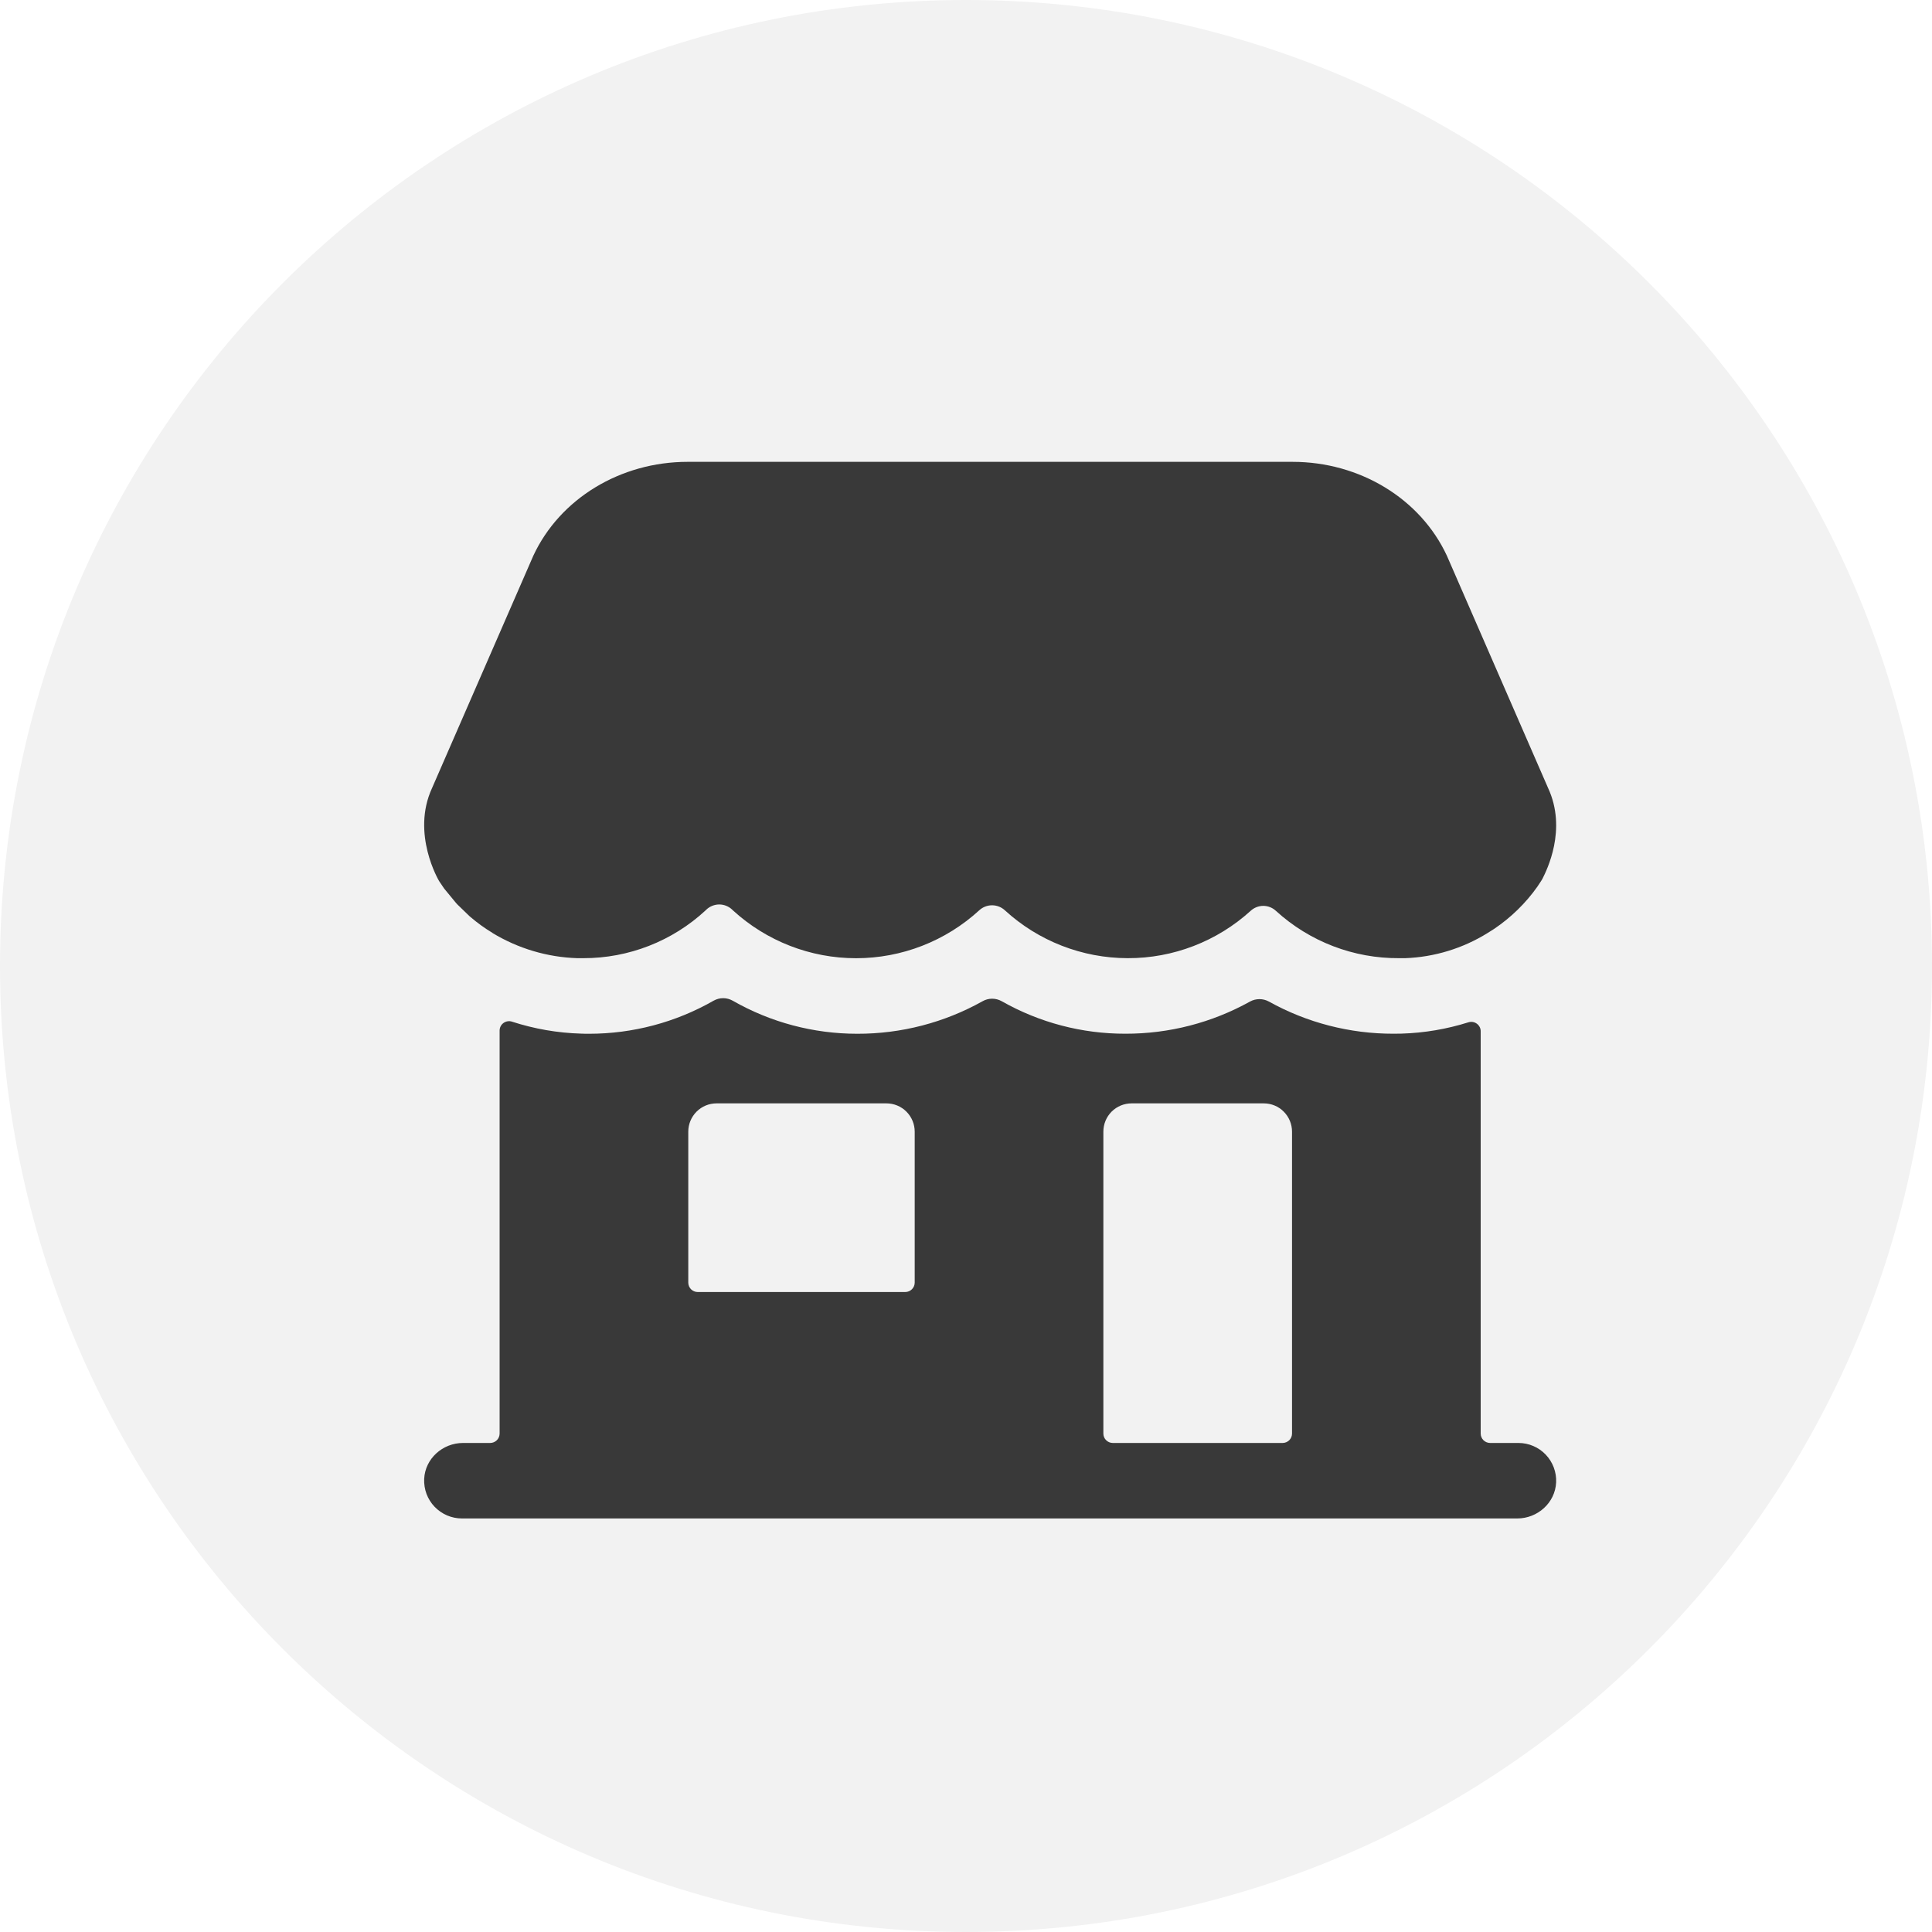
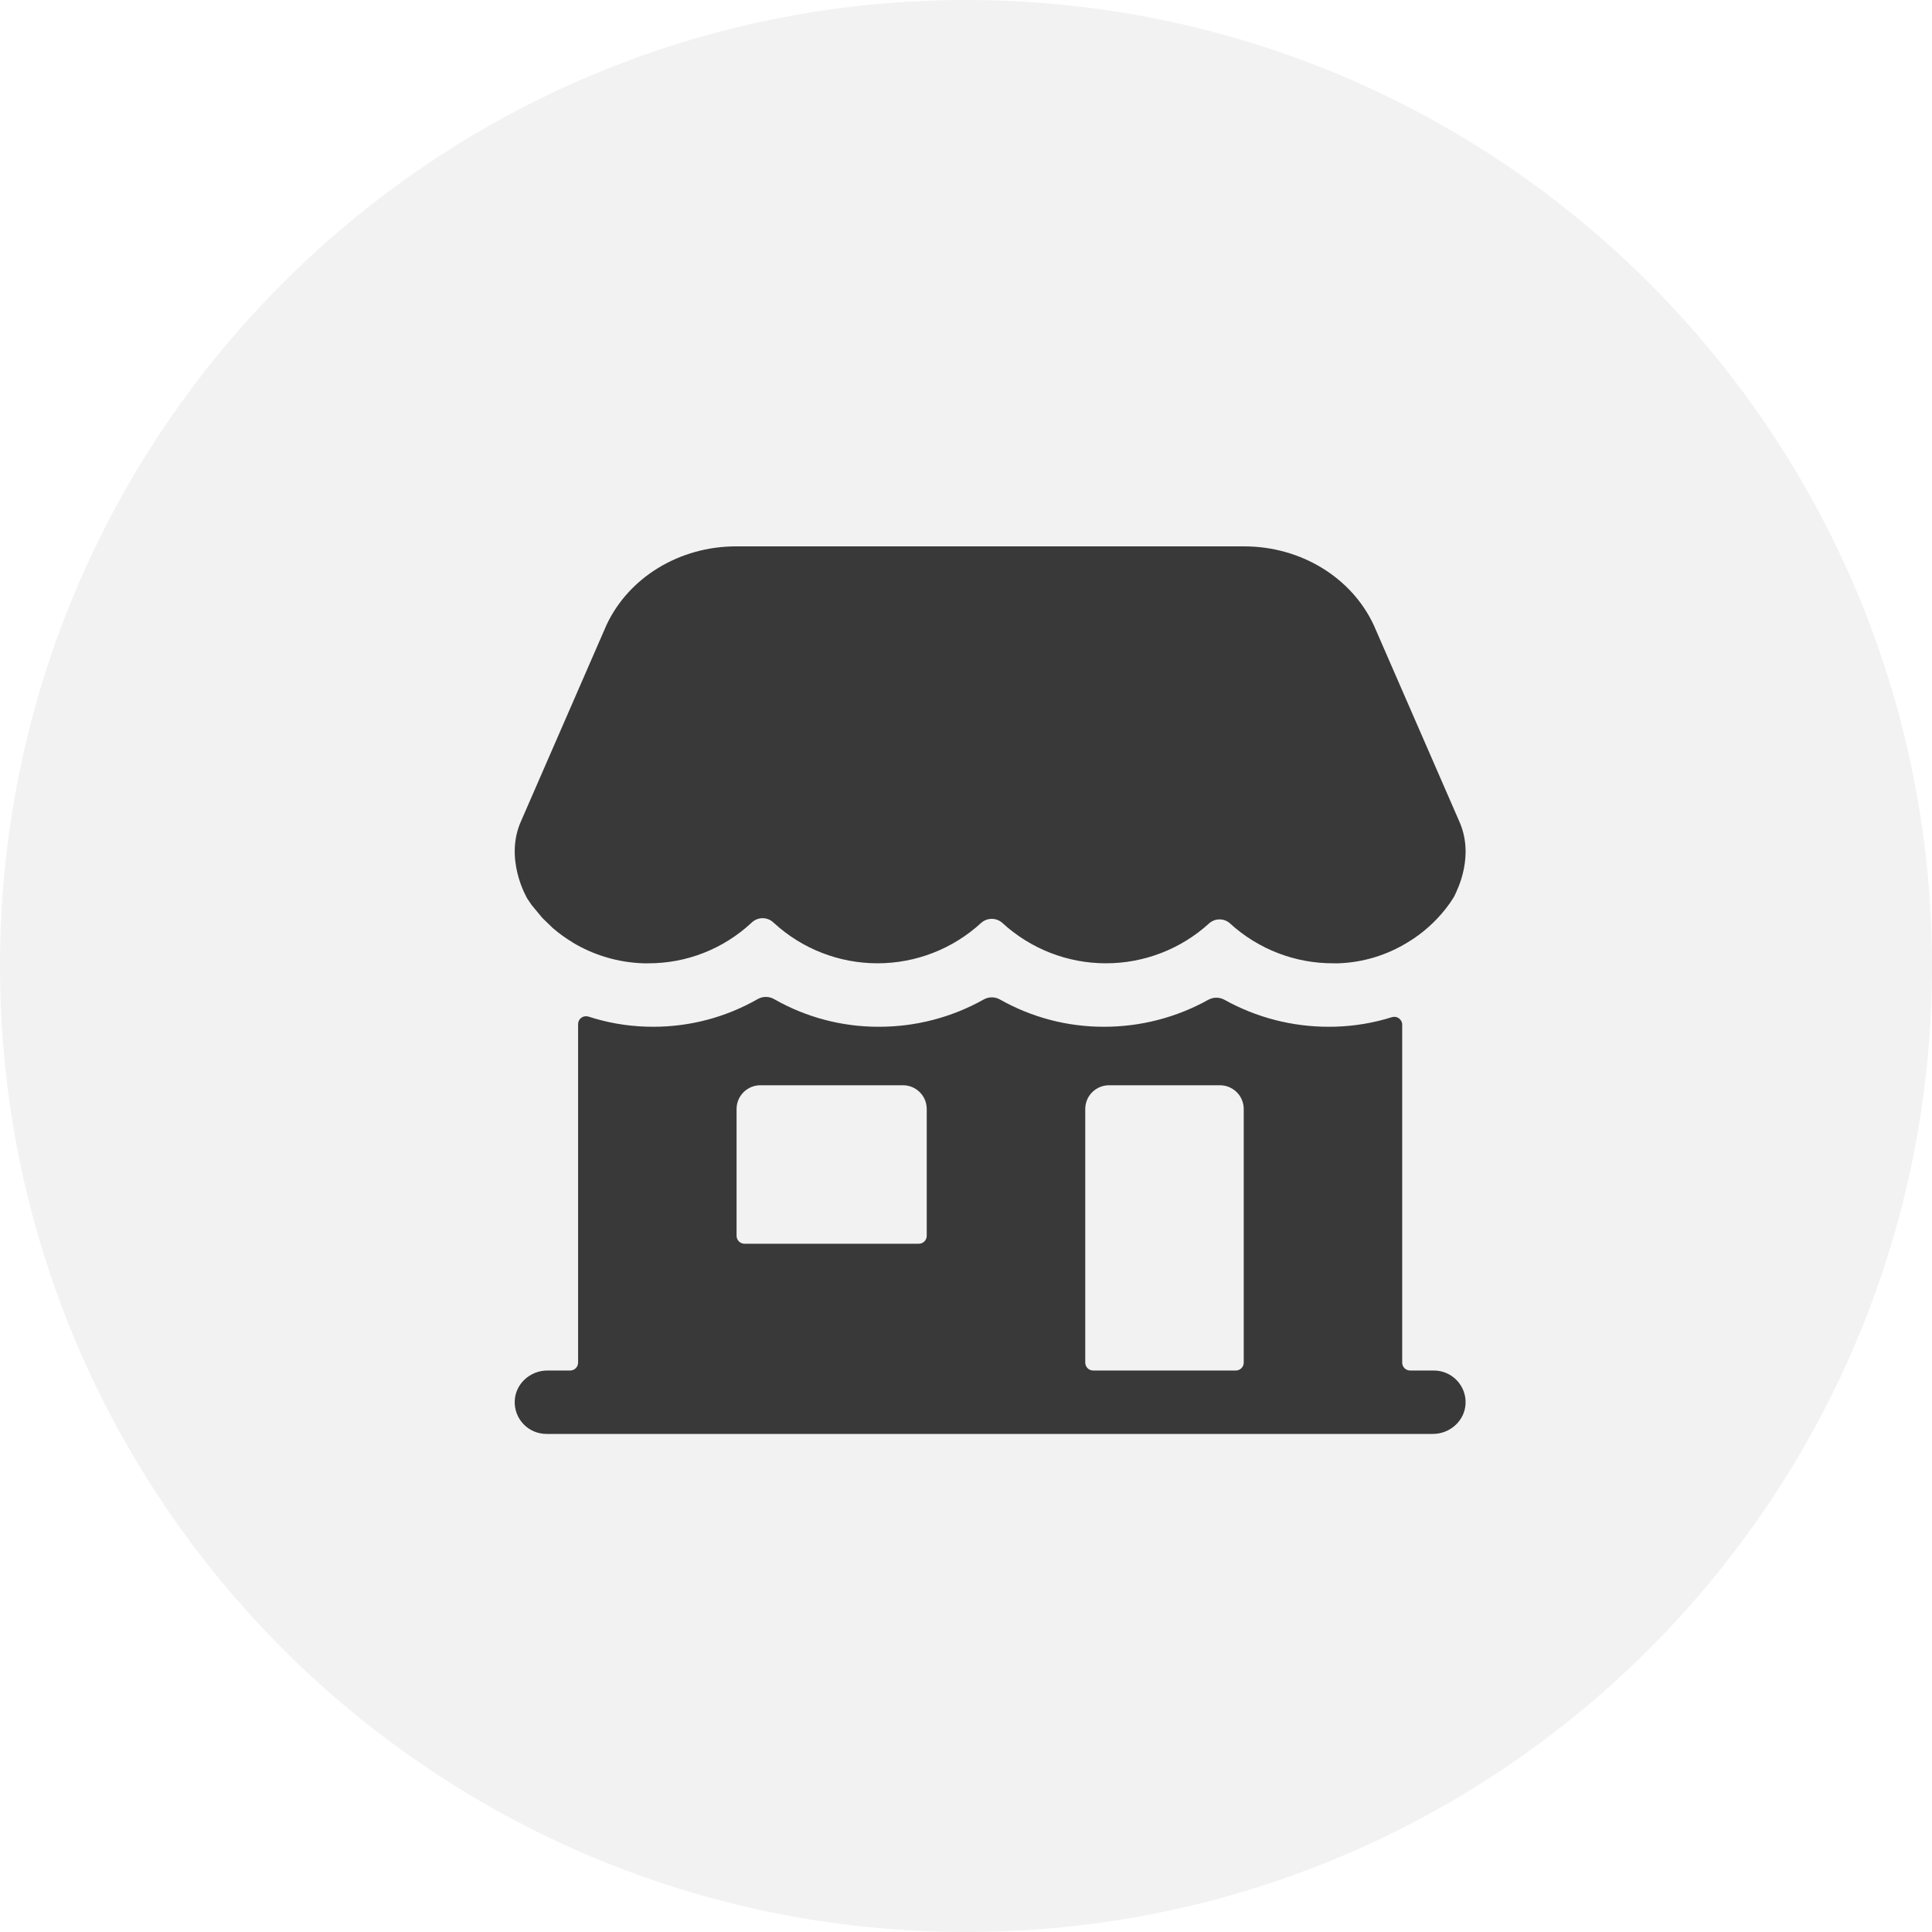
<svg xmlns="http://www.w3.org/2000/svg" width="40" height="40" viewBox="0 0 40 40" fill="none">
  <circle cx="20" cy="20" r="20" fill="#F2F2F2" />
-   <path d="M31.438 29.875H30.852C30.8 29.875 30.75 29.854 30.713 29.818C30.677 29.781 30.656 29.732 30.656 29.68V21.355C30.657 21.324 30.65 21.293 30.636 21.265C30.622 21.238 30.602 21.213 30.577 21.195C30.552 21.177 30.523 21.164 30.492 21.159C30.461 21.154 30.43 21.157 30.401 21.166C29.952 21.307 29.487 21.386 29.018 21.4C28.96 21.4 28.905 21.402 28.852 21.402C27.949 21.404 27.06 21.175 26.271 20.736C26.211 20.703 26.144 20.686 26.076 20.686C26.007 20.686 25.94 20.703 25.88 20.736C25.091 21.175 24.203 21.404 23.3 21.402C22.403 21.404 21.52 21.172 20.739 20.729C20.679 20.695 20.61 20.677 20.541 20.677C20.472 20.677 20.404 20.695 20.344 20.729C19.551 21.173 18.657 21.405 17.748 21.403C16.844 21.403 15.956 21.168 15.171 20.719C15.111 20.685 15.042 20.666 14.972 20.666C14.902 20.666 14.834 20.685 14.773 20.719C13.988 21.168 13.1 21.403 12.196 21.403C12.143 21.403 12.089 21.403 12.032 21.4H12.029C11.543 21.386 11.062 21.302 10.599 21.152C10.57 21.142 10.539 21.14 10.508 21.145C10.478 21.15 10.449 21.162 10.424 21.18C10.399 21.198 10.379 21.221 10.365 21.249C10.351 21.276 10.344 21.307 10.344 21.337V29.68C10.344 29.732 10.323 29.781 10.287 29.818C10.25 29.854 10.2 29.875 10.149 29.875H9.587C9.165 29.875 8.801 30.199 8.782 30.621C8.778 30.727 8.794 30.832 8.831 30.931C8.868 31.029 8.925 31.12 8.998 31.196C9.071 31.272 9.159 31.333 9.256 31.375C9.353 31.416 9.457 31.438 9.563 31.438H31.413C31.835 31.438 32.199 31.113 32.218 30.691C32.223 30.586 32.206 30.481 32.169 30.382C32.132 30.283 32.075 30.193 32.002 30.116C31.929 30.04 31.842 29.979 31.745 29.938C31.648 29.896 31.543 29.875 31.438 29.875V29.875ZM18.938 26.555C18.938 26.607 18.917 26.656 18.88 26.693C18.844 26.729 18.794 26.75 18.742 26.75H14.445C14.394 26.75 14.344 26.729 14.307 26.693C14.271 26.656 14.25 26.607 14.25 26.555V23.43C14.25 23.274 14.312 23.125 14.422 23.015C14.532 22.905 14.681 22.844 14.836 22.844H18.352C18.507 22.844 18.656 22.905 18.766 23.015C18.876 23.125 18.938 23.274 18.938 23.43V26.555ZM26.555 29.875H23.039C22.987 29.875 22.938 29.854 22.901 29.818C22.864 29.781 22.844 29.732 22.844 29.68V23.43C22.844 23.274 22.905 23.125 23.015 23.015C23.125 22.905 23.274 22.844 23.43 22.844H26.164C26.32 22.844 26.469 22.905 26.578 23.015C26.688 23.125 26.75 23.274 26.75 23.43V29.68C26.75 29.732 26.73 29.781 26.693 29.818C26.656 29.854 26.607 29.875 26.555 29.875Z" fill="#393939" />
-   <path d="M32.051 16.314L29.956 11.505C29.407 10.325 28.153 9.562 26.762 9.562H14.236C12.844 9.562 11.591 10.325 11.042 11.505L8.946 16.314C8.507 17.262 9.088 18.235 9.088 18.236L9.102 18.258C9.126 18.296 9.168 18.355 9.194 18.394C9.196 18.396 9.198 18.4 9.201 18.403L9.445 18.699C9.454 18.71 9.464 18.721 9.474 18.73L9.718 18.966L9.739 18.984C9.882 19.107 10.036 19.218 10.197 19.315V19.317C10.729 19.639 11.334 19.819 11.955 19.838C11.995 19.838 12.035 19.838 12.076 19.838C13.015 19.84 13.921 19.486 14.61 18.847L14.626 18.831C14.697 18.764 14.793 18.726 14.892 18.726C14.99 18.726 15.085 18.764 15.157 18.831L15.173 18.847C15.87 19.485 16.779 19.839 17.724 19.839C18.668 19.839 19.578 19.485 20.274 18.847C20.346 18.78 20.441 18.743 20.539 18.743C20.638 18.743 20.733 18.78 20.805 18.847V18.847C21.499 19.483 22.405 19.836 23.347 19.838C24.288 19.841 25.196 19.491 25.893 18.858C25.964 18.792 26.058 18.755 26.155 18.755C26.252 18.755 26.345 18.792 26.416 18.858C27.114 19.495 28.026 19.845 28.97 19.838H29.092C29.697 19.816 30.286 19.636 30.801 19.316V19.316C30.847 19.288 30.892 19.259 30.937 19.23C31.284 18.995 31.586 18.701 31.828 18.36L31.913 18.231C31.922 18.218 31.93 18.205 31.937 18.19C32.018 18.025 32.452 17.177 32.051 16.314Z" fill="#393939" />
+   <path d="M29.687 28.375H29.195C29.152 28.375 29.11 28.358 29.079 28.327C29.048 28.296 29.031 28.254 29.031 28.211V21.218C29.032 21.192 29.026 21.166 29.014 21.143C29.002 21.119 28.985 21.099 28.964 21.084C28.943 21.068 28.919 21.058 28.893 21.054C28.867 21.05 28.841 21.052 28.816 21.06C28.44 21.178 28.049 21.244 27.655 21.256C27.606 21.256 27.56 21.258 27.515 21.258C26.757 21.26 26.01 21.067 25.348 20.698C25.297 20.671 25.241 20.656 25.183 20.656C25.126 20.656 25.07 20.671 25.019 20.698C24.357 21.067 23.61 21.26 22.852 21.258C22.098 21.259 21.357 21.064 20.7 20.692C20.65 20.664 20.593 20.649 20.535 20.649C20.476 20.649 20.419 20.664 20.369 20.692C19.703 21.066 18.952 21.261 18.188 21.258C17.429 21.259 16.683 21.061 16.024 20.684C15.973 20.655 15.915 20.64 15.857 20.64C15.798 20.64 15.74 20.655 15.689 20.684C15.03 21.061 14.284 21.259 13.525 21.258C13.48 21.258 13.435 21.258 13.386 21.256H13.384C12.976 21.244 12.572 21.174 12.183 21.047C12.159 21.04 12.132 21.038 12.107 21.042C12.081 21.046 12.057 21.056 12.036 21.071C12.015 21.086 11.998 21.106 11.986 21.129C11.975 21.152 11.969 21.177 11.969 21.203V28.211C11.969 28.254 11.951 28.296 11.921 28.327C11.89 28.358 11.848 28.375 11.805 28.375H11.333C10.979 28.375 10.672 28.647 10.657 29.002C10.653 29.09 10.667 29.179 10.698 29.262C10.729 29.345 10.777 29.421 10.838 29.485C10.899 29.549 10.973 29.6 11.054 29.635C11.136 29.669 11.224 29.688 11.312 29.688H29.667C30.021 29.688 30.327 29.415 30.343 29.061C30.347 28.972 30.333 28.884 30.302 28.801C30.27 28.718 30.223 28.642 30.162 28.578C30.1 28.514 30.027 28.463 29.945 28.428C29.864 28.393 29.776 28.375 29.687 28.375V28.375ZM19.187 25.586C19.187 25.629 19.17 25.671 19.139 25.702C19.108 25.733 19.067 25.75 19.023 25.75H15.414C15.37 25.75 15.329 25.733 15.298 25.702C15.267 25.671 15.25 25.629 15.25 25.586V22.961C15.25 22.83 15.302 22.705 15.394 22.613C15.486 22.521 15.611 22.469 15.742 22.469H18.695C18.826 22.469 18.951 22.521 19.043 22.613C19.136 22.705 19.187 22.83 19.187 22.961V25.586ZM25.586 28.375H22.633C22.589 28.375 22.547 28.358 22.517 28.327C22.486 28.296 22.469 28.254 22.469 28.211V22.961C22.469 22.83 22.52 22.705 22.613 22.613C22.705 22.521 22.83 22.469 22.961 22.469H25.258C25.388 22.469 25.513 22.521 25.606 22.613C25.698 22.705 25.75 22.83 25.75 22.961V28.211C25.75 28.254 25.733 28.296 25.702 28.327C25.671 28.358 25.629 28.375 25.586 28.375Z" fill="#393939" />
+   <path d="M30.203 16.984L28.443 12.944C27.982 11.953 26.929 11.312 25.76 11.312H15.238C14.069 11.312 13.016 11.953 12.555 12.944L10.795 16.984C10.426 17.78 10.913 18.598 10.914 18.598L10.925 18.617C10.945 18.649 10.981 18.699 11.003 18.731C11.005 18.733 11.007 18.736 11.008 18.739L11.214 18.987C11.221 18.996 11.229 19.005 11.238 19.014L11.443 19.212L11.46 19.227C11.581 19.33 11.71 19.423 11.846 19.505V19.507C12.292 19.777 12.801 19.928 13.322 19.944C13.356 19.944 13.389 19.944 13.424 19.944C14.213 19.946 14.973 19.648 15.552 19.111L15.565 19.099C15.626 19.042 15.706 19.01 15.789 19.01C15.872 19.01 15.952 19.042 16.012 19.099L16.026 19.111C16.61 19.647 17.375 19.944 18.168 19.944C18.961 19.944 19.725 19.647 20.31 19.111C20.371 19.055 20.45 19.024 20.533 19.024C20.616 19.024 20.695 19.055 20.756 19.111V19.111C21.339 19.645 22.1 19.943 22.891 19.944C23.682 19.946 24.445 19.652 25.03 19.121C25.09 19.065 25.168 19.035 25.25 19.035C25.331 19.035 25.41 19.065 25.469 19.121C26.055 19.655 26.822 19.95 27.615 19.944H27.717C28.226 19.925 28.72 19.774 29.153 19.505V19.505C29.192 19.482 29.229 19.457 29.267 19.433C29.558 19.236 29.812 18.989 30.016 18.702L30.087 18.594C30.094 18.584 30.101 18.572 30.107 18.56C30.175 18.421 30.54 17.709 30.203 16.984Z" fill="#393939" />
</svg>
